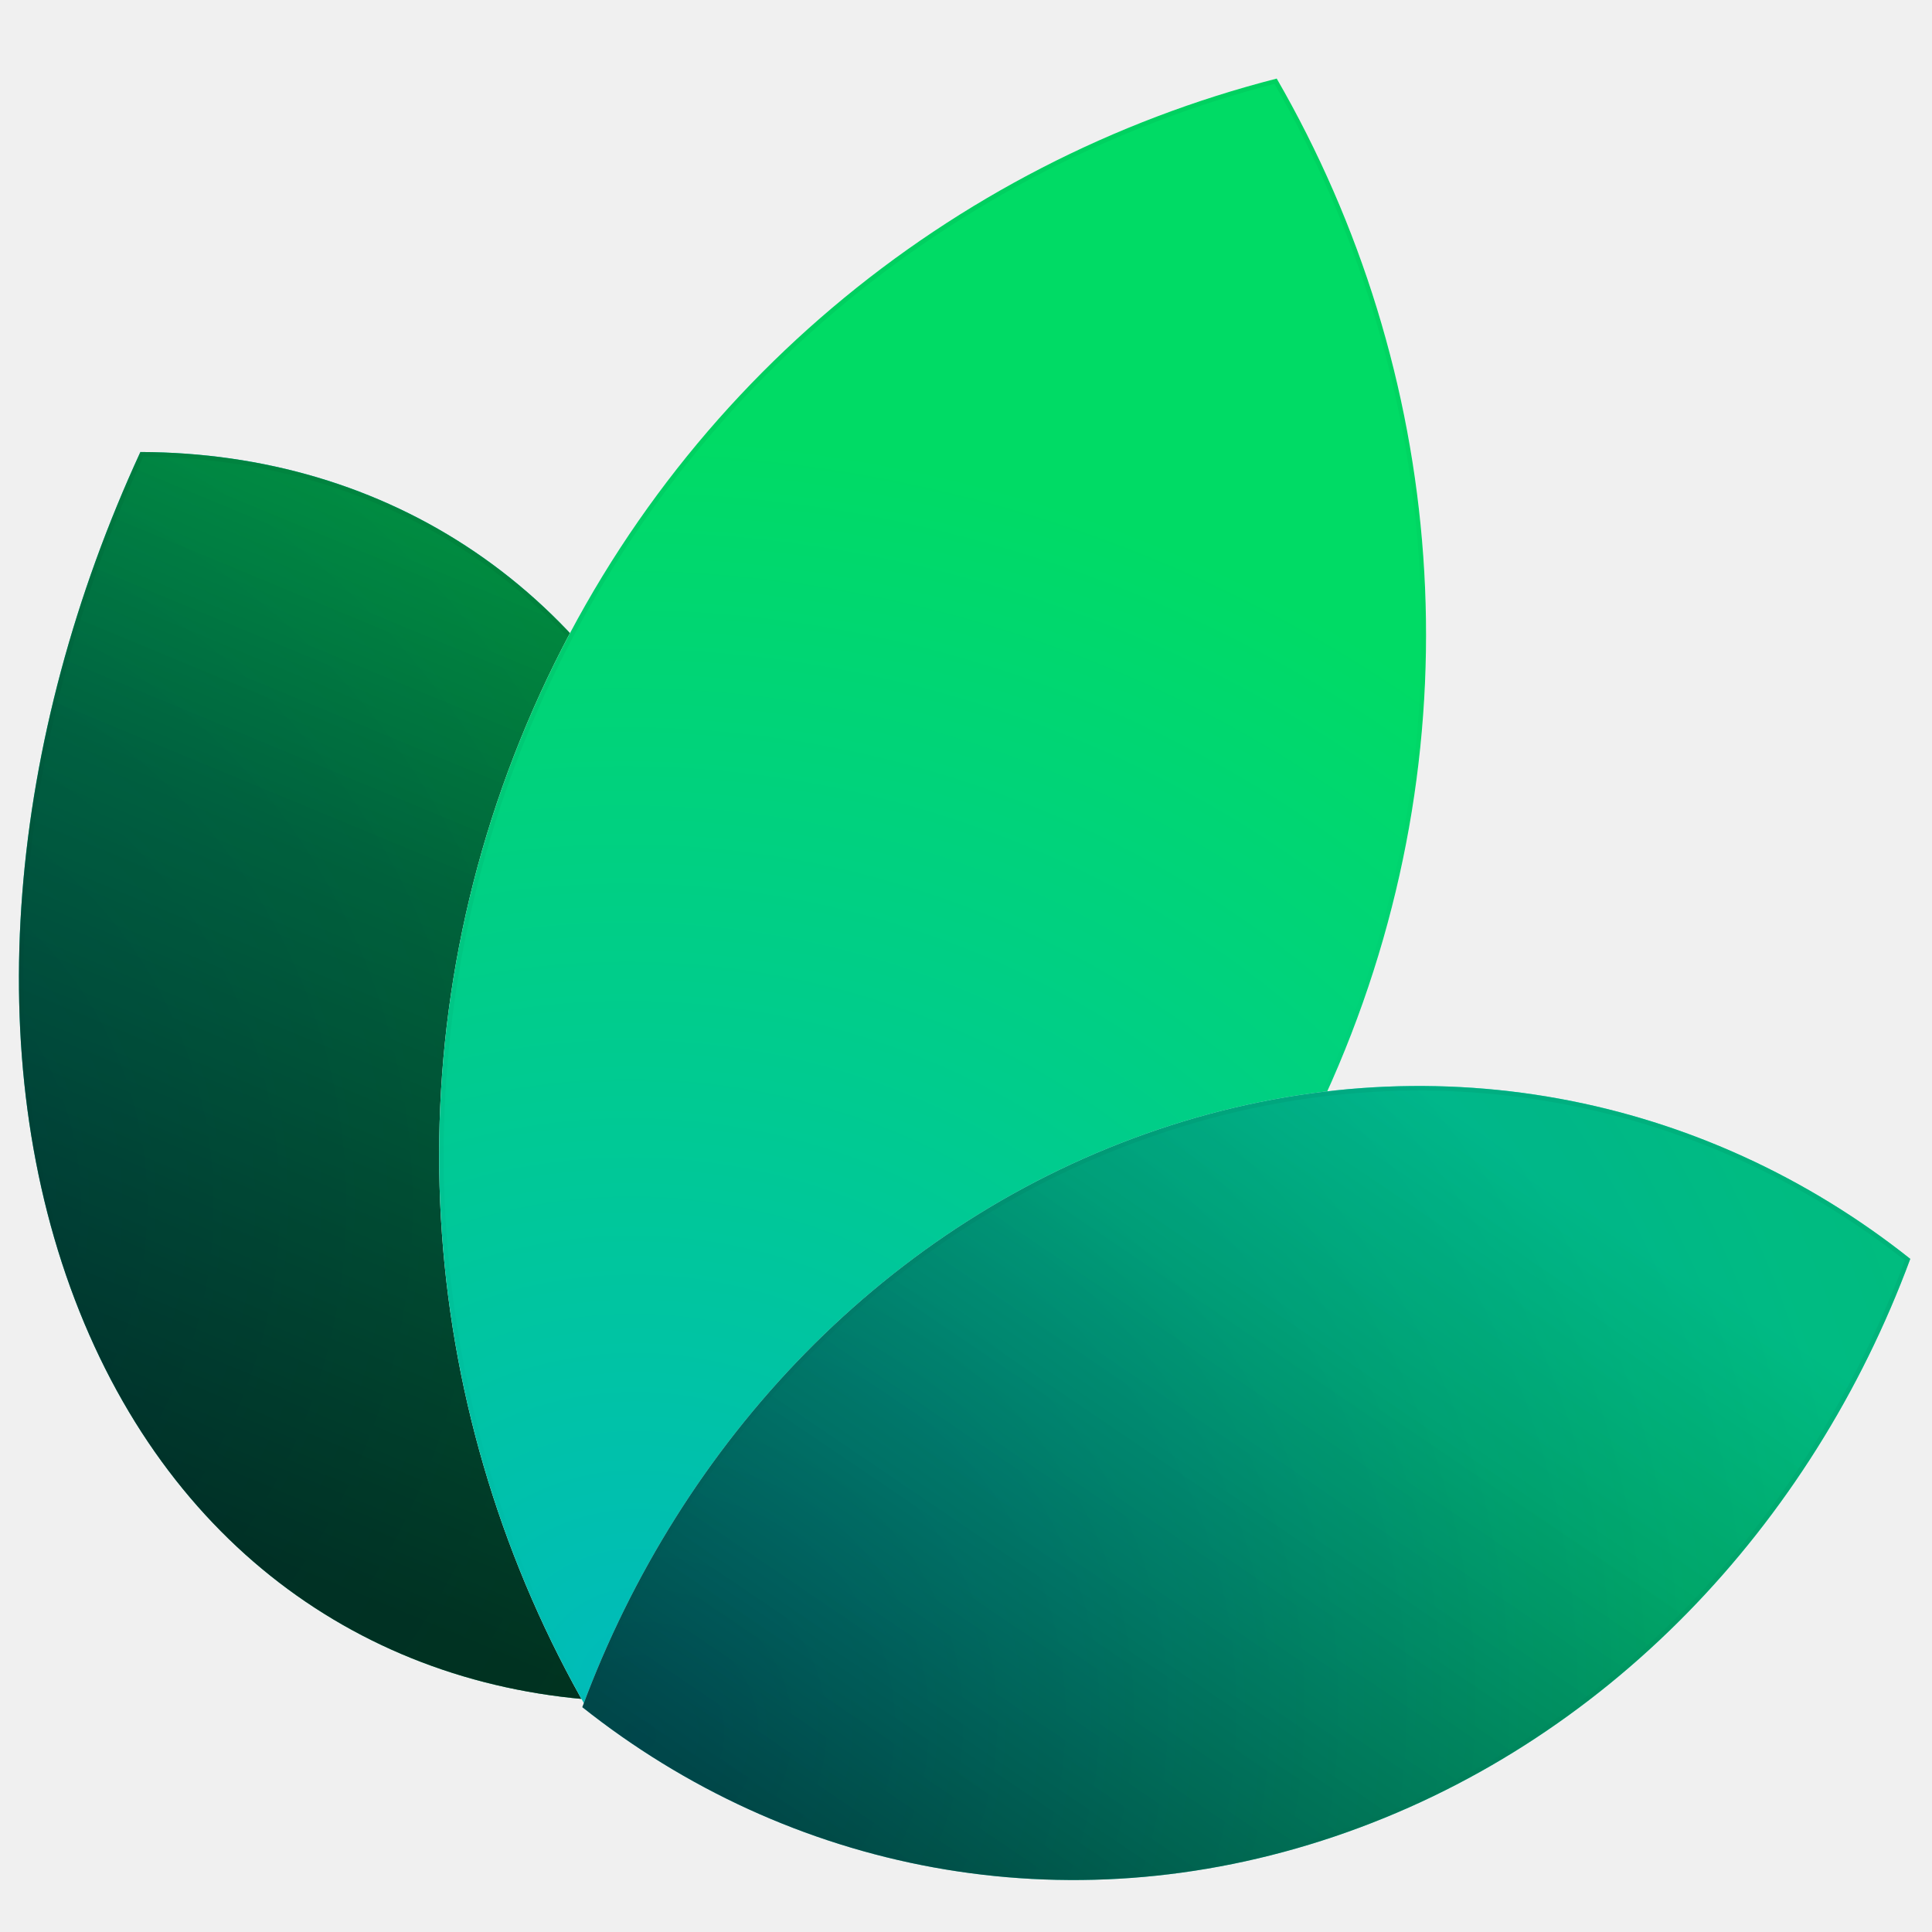
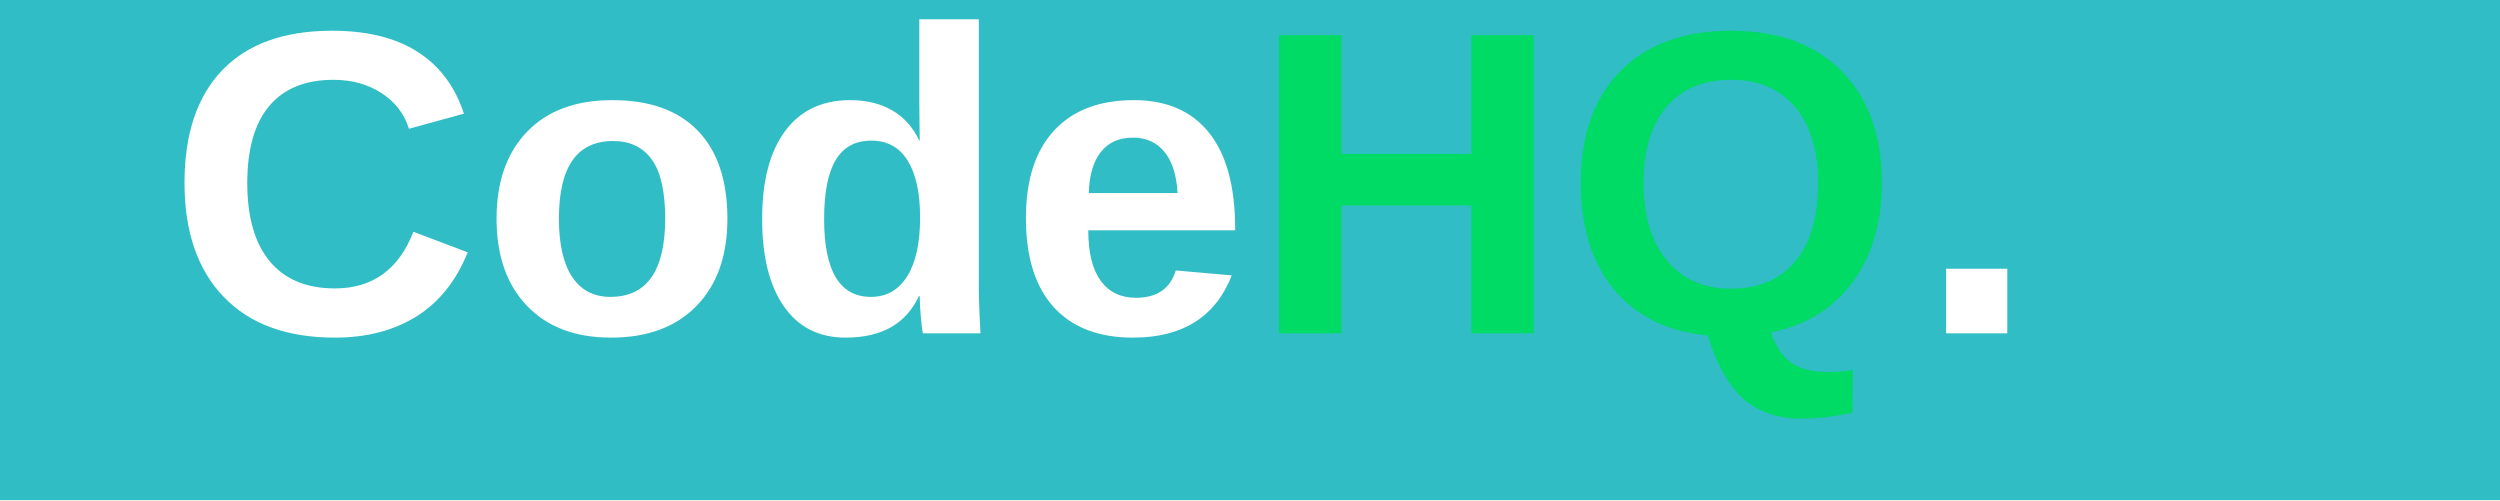
- <svg xmlns="http://www.w3.org/2000/svg" width="24" height="24" viewBox="0 0 24 24" fill="none">
-   <path d="M7.953 21.139C4.896 21.13 2.255 19.458 0.987 16.29C-0.28 13.121 0.109 9.163 1.744 5.615C4.801 5.624 7.442 7.296 8.71 10.465C9.977 13.633 9.588 17.591 7.953 21.139Z" fill="white" />
-   <path d="M7.953 21.139C4.896 21.13 2.255 19.458 0.987 16.29C-0.28 13.121 0.109 9.163 1.744 5.615C4.801 5.624 7.442 7.296 8.71 10.465C9.977 13.633 9.588 17.591 7.953 21.139Z" fill="url(#paint0_radial_101_2703)" />
-   <path d="M7.953 21.139C4.896 21.13 2.255 19.458 0.987 16.29C-0.28 13.121 0.109 9.163 1.744 5.615C4.801 5.624 7.442 7.296 8.71 10.465C9.977 13.633 9.588 17.591 7.953 21.139Z" fill="black" fill-opacity="0.5" style="mix-blend-mode:hard-light" />
-   <path d="M7.953 21.139C4.896 21.13 2.255 19.458 0.987 16.29C-0.28 13.121 0.109 9.163 1.744 5.615C4.801 5.624 7.442 7.296 8.71 10.465C9.977 13.633 9.588 17.591 7.953 21.139Z" fill="url(#paint1_linear_101_2703)" fill-opacity="0.5" style="mix-blend-mode:hard-light" />
-   <path d="M8.684 10.476C9.945 13.63 9.561 17.572 7.935 21.111C4.897 21.096 2.274 19.431 1.013 16.279C-0.248 13.124 0.136 9.182 1.762 5.643C4.8 5.659 7.423 7.324 8.684 10.476Z" stroke="url(#paint2_linear_101_2703)" stroke-opacity="0.05" stroke-width="0.056" />
-   <path d="M7.31 21.257C11.354 20.221 14.884 17.375 16.628 13.236C18.373 9.097 17.945 4.587 15.86 0.976C11.816 2.012 8.287 4.858 6.542 8.998C4.797 13.137 5.225 17.646 7.31 21.257Z" fill="white" />
-   <path d="M7.31 21.257C11.354 20.221 14.884 17.375 16.628 13.236C18.373 9.097 17.945 4.587 15.86 0.976C11.816 2.012 8.287 4.858 6.542 8.998C4.797 13.137 5.225 17.646 7.31 21.257Z" fill="url(#paint3_radial_101_2703)" />
-   <path d="M16.603 13.225C14.864 17.349 11.351 20.187 7.324 21.225C5.253 17.624 4.829 13.132 6.568 9.009C8.306 4.885 11.819 2.047 15.846 1.009C17.918 4.61 18.341 9.101 16.603 13.225Z" stroke="url(#paint4_linear_101_2703)" stroke-opacity="0.05" stroke-width="0.056" />
-   <path d="M7.234 21.207C9.789 23.237 13.21 23.951 16.577 22.814C19.944 21.677 22.506 18.945 23.73 15.638C21.175 13.608 17.754 12.894 14.387 14.031C11.02 15.168 8.458 17.901 7.234 21.207Z" fill="white" />
-   <path d="M7.234 21.207C9.789 23.237 13.21 23.951 16.577 22.814C19.944 21.677 22.506 18.945 23.73 15.638C21.175 13.608 17.754 12.894 14.387 14.031C11.02 15.168 8.458 17.901 7.234 21.207Z" fill="url(#paint5_radial_101_2703)" />
-   <path d="M7.234 21.207C9.789 23.237 13.21 23.951 16.577 22.814C19.944 21.677 22.506 18.945 23.73 15.638C21.175 13.608 17.754 12.894 14.387 14.031C11.02 15.168 8.458 17.901 7.234 21.207Z" fill="black" fill-opacity="0.2" style="mix-blend-mode:hard-light" />
-   <path d="M7.234 21.207C9.789 23.237 13.21 23.951 16.577 22.814C19.944 21.677 22.506 18.945 23.73 15.638C21.175 13.608 17.754 12.894 14.387 14.031C11.02 15.168 8.458 17.901 7.234 21.207Z" fill="url(#paint6_linear_101_2703)" fill-opacity="0.5" style="mix-blend-mode:hard-light" />
-   <path d="M16.568 22.787C13.218 23.918 9.814 23.212 7.267 21.198C8.492 17.907 11.044 15.189 14.396 14.058C17.747 12.927 21.15 13.633 23.697 15.648C22.472 18.938 19.92 21.656 16.568 22.787Z" stroke="url(#paint7_linear_101_2703)" stroke-opacity="0.05" stroke-width="0.056" />
+ <svg xmlns="http://www.w3.org/2000/svg" width="300" height="60" viewBox="0 0 300 60">
  <defs>
-     <radialGradient id="paint0_radial_101_2703" cx="0" cy="0" r="1" gradientUnits="userSpaceOnUse" gradientTransform="translate(-3.00503 15.023) rotate(-10.029) scale(17.9572 17.784)">
-       <stop stop-color="#00B0BB" />
-       <stop offset="1" stop-color="#00DB65" />
-     </radialGradient>
-     <linearGradient id="paint1_linear_101_2703" x1="7.39" y1="4.813" x2="1.63" y2="18.689" gradientUnits="userSpaceOnUse">
-       <stop stop-color="#18E299" />
-       <stop offset="1" />
-     </linearGradient>
-     <linearGradient id="paint2_linear_101_2703" x1="7.948" y1="8.016" x2="1.761" y2="18.746" gradientUnits="userSpaceOnUse">
-       <stop />
-       <stop offset="1" stop-opacity="0" />
-     </linearGradient>
-     <radialGradient id="paint3_radial_101_2703" cx="0" cy="0" r="1" gradientUnits="userSpaceOnUse" gradientTransform="translate(8.11404 20.8822) rotate(-75.7542) scale(21.6246 23.7772)">
-       <stop stop-color="#00BBBB" />
-       <stop offset="0.713" stop-color="#00DB65" />
-     </radialGradient>
-     <linearGradient id="paint4_linear_101_2703" x1="7.602" y1="5.871" x2="15.556" y2="16.372" gradientUnits="userSpaceOnUse">
-       <stop />
-       <stop offset="1" stop-opacity="0" />
-     </linearGradient>
-     <radialGradient id="paint5_radial_101_2703" cx="0" cy="0" r="1" gradientUnits="userSpaceOnUse" gradientTransform="translate(7.84537 21.5181) rotate(-20.3525) scale(18.5603 17.32)">
-       <stop stop-color="#00B0BB" />
-       <stop offset="1" stop-color="#00DB65" />
-     </radialGradient>
-     <linearGradient id="paint6_linear_101_2703" x1="16.808" y1="13.007" x2="10.041" y2="22.994" gradientUnits="userSpaceOnUse">
-       <stop stop-color="#00B1BC" />
-       <stop offset="1" />
-     </linearGradient>
-     <linearGradient id="paint7_linear_101_2703" x1="16.808" y1="13.007" x2="14.169" y2="23.841" gradientUnits="userSpaceOnUse">
-       <stop />
-       <stop offset="1" stop-opacity="0" />
+     <linearGradient id="adaptiveGradientBackground" x1="0" y1="0" x2="0" y2="60">
+       <stop offset="0%" stop-color="#00B0BB" stop-opacity="0.8" />
+       <stop offset="100%" stop-color="#00DB65" stop-opacity="0.8" />
    </linearGradient>
  </defs>
+   <rect width="300" height="60" fill="url(#adaptiveGradientBackground)" />
+   <text x="20" y="40" font-family="Arial, sans-serif" font-size="52" font-weight="bold" fill="#FFFFFF">
+     Code
+   </text>
+   <text x="150" y="40" font-family="Arial, sans-serif" font-size="52" font-weight="bold" fill="#00DB65">
+     HQ
+   </text>
+   <text x="230" y="40" font-family="Arial, sans-serif" font-size="52" font-weight="bold" fill="#FFFFFF">
+     .
+   </text>
</svg>
